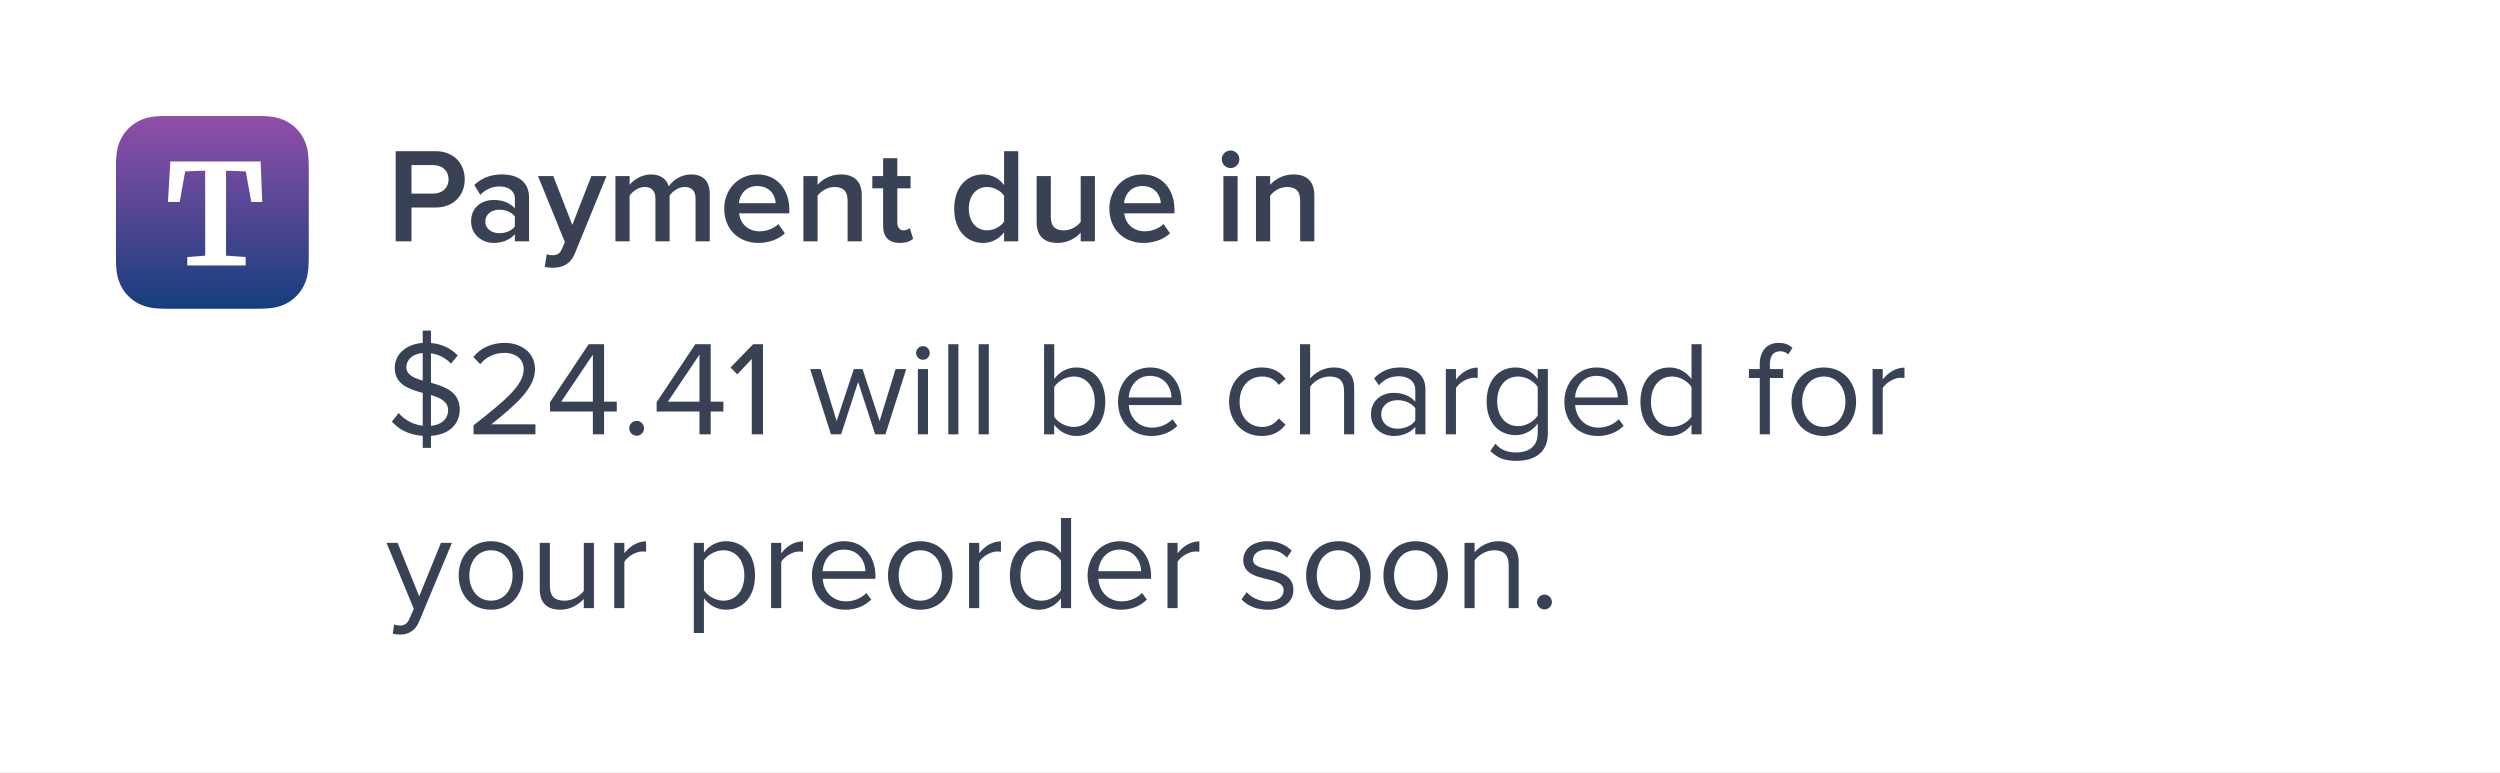
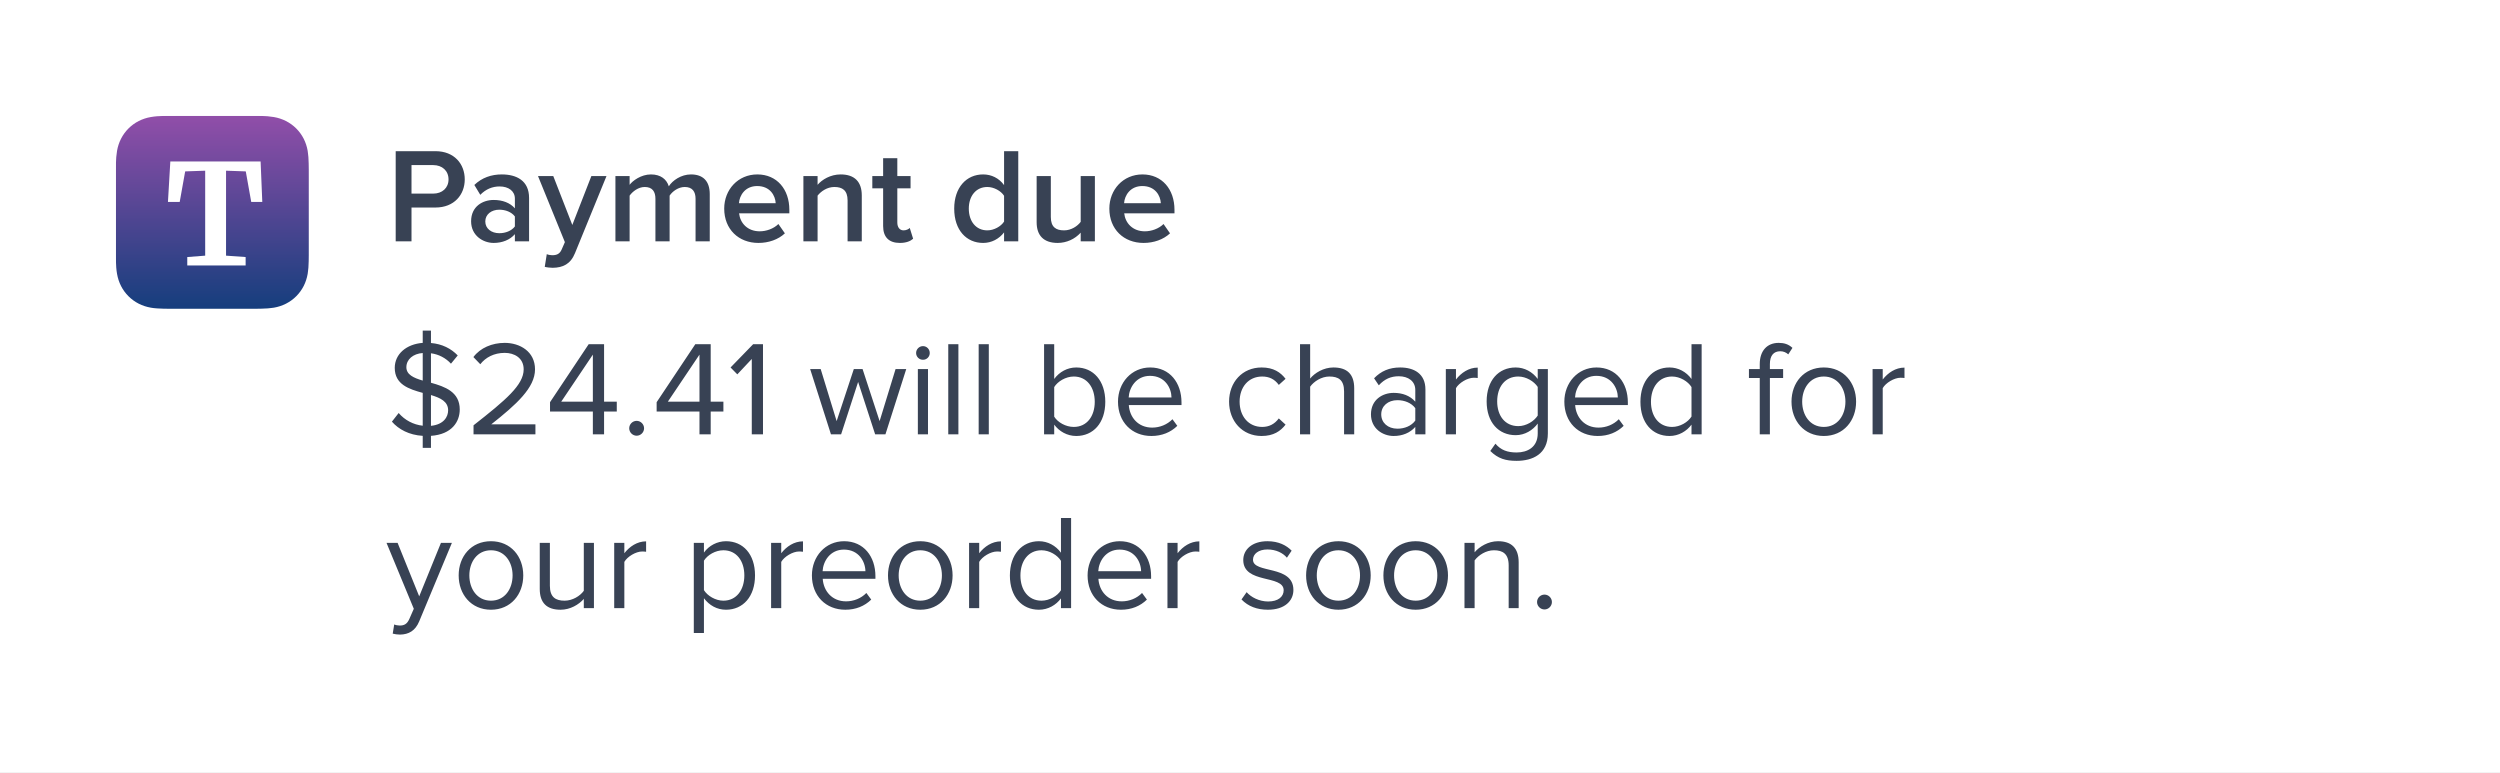
<svg xmlns="http://www.w3.org/2000/svg" xmlns:xlink="http://www.w3.org/1999/xlink" width="259" height="80" viewBox="0 0 259 80">
  <defs>
    <path id="a" d="M20 6.256l-.001-.716a30.346 30.346 0 0 0-.01-.604 8.77 8.77 0 0 0-.115-1.313 4.424 4.424 0 0 0-.411-1.25A4.196 4.196 0 0 0 17.626.538a4.43 4.43 0 0 0-1.248-.411A8.78 8.78 0 0 0 15.064.01a30.379 30.379 0 0 0-.604-.009L13.744 0H6.256L5.54.001c-.201.002-.403.004-.604.01-.438.011-.88.037-1.314.115a4.43 4.43 0 0 0-1.248.411A4.199 4.199 0 0 0 .538 2.374c-.204.4-.333.809-.412 1.249a8.77 8.77 0 0 0-.115 1.313c-.006.201-.008.403-.01.604L0 6.256v7.488c0 .239 0 .477.002.716 0 .201.003.403.009.604.011.438.037.88.115 1.313.079.44.208.85.412 1.25a4.193 4.193 0 0 0 1.836 1.836c.4.203.809.332 1.248.411.434.078.876.104 1.314.116.201.005.403.007.604.009l.716.001h7.488l.716-.001c.202-.002.403-.004.604-.01a8.78 8.78 0 0 0 1.314-.115 4.43 4.43 0 0 0 1.248-.411 4.19 4.19 0 0 0 1.837-1.836c.203-.4.332-.81.411-1.25a8.77 8.77 0 0 0 .116-1.313c.005-.201.007-.403.009-.604l.001-.716V6.256z" />
    <linearGradient id="b" x1="50%" x2="50%" y1="0%" y2="100%">
      <stop offset="0%" stop-color="#914EA9" />
      <stop offset="100%" stop-color="#153E7D" />
    </linearGradient>
  </defs>
  <g fill="none" fill-rule="evenodd">
    <path fill="#FFF" d="M0 0h259v80H0z" />
    <g transform="translate(12 12)">
      <mask id="c" fill="#fff">
        <use xlink:href="#a" />
      </mask>
      <path fill="url(#b)" mask="url(#c)" d="M0 0h20v20H0z" />
      <path fill="#FFF" fill-rule="nonzero" mask="url(#c)" d="M9.257 5.684l-2.073.072-.566 3.161H5.4l.246-4.191h9.353l.174 4.191h-1.146l-.565-3.161-2.044-.072v8.801l2.029.145v.87H7.401v-.87l1.856-.145z" />
    </g>
-     <path fill="#384254" fill-rule="nonzero" d="M43.794 46.4v-1.246c-1.414-.084-2.492-.672-3.192-1.47l.7-.896a3.825 3.825 0 0 0 2.492 1.316v-3.402c-1.428-.392-2.898-.868-2.898-2.59 0-1.442 1.218-2.464 2.898-2.59v-1.274h.854v1.288c1.162.098 2.086.574 2.772 1.288l-.7.854a3.406 3.406 0 0 0-2.072-1.078v3.052c1.442.406 2.982.938 2.982 2.772 0 1.26-.812 2.576-2.982 2.73V46.4h-.854zm2.632-3.892c0-.91-.798-1.288-1.778-1.582v3.192c1.33-.14 1.778-.938 1.778-1.61zM42.1 38.042c0 .77.742 1.106 1.694 1.386v-2.856c-.994.07-1.694.658-1.694 1.47zM55.47 45h-6.412v-.938c3.36-2.632 5.194-4.186 5.194-5.796 0-1.204-.994-1.708-1.96-1.708-1.12 0-1.988.476-2.534 1.176l-.714-.742c.714-.952 1.932-1.47 3.248-1.47 1.554 0 3.136.882 3.136 2.744 0 1.904-1.932 3.64-4.536 5.698h4.578V45zm7.112 0H61.42v-2.366h-4.438v-.966l4.004-6.006h1.596v5.95h1.316v1.022h-1.316V45zm-1.162-3.388V36.74l-3.276 4.872h3.276zm4.536 3.528c-.42 0-.77-.35-.77-.77 0-.42.35-.77.77-.77.42 0 .77.35.77.77 0 .42-.35.77-.77.77zm7.672-.14h-1.162v-2.366h-4.438v-.966l4.004-6.006h1.596v5.95h1.316v1.022h-1.316V45zm-1.162-3.388V36.74l-3.276 4.872h3.276zM79.046 45h-1.162v-7.812l-1.498 1.596-.7-.714 2.338-2.408h1.022V45zm12.684 0h-1.064l-1.764-5.432L87.138 45h-1.05l-2.156-6.762h1.092l1.652 5.39 1.778-5.39h.91l1.764 5.39 1.652-5.39h1.106L91.73 45zm3.892-7.728a.705.705 0 0 1-.714-.7c0-.392.322-.714.714-.714.392 0 .7.322.7.714 0 .392-.308.7-.7.7zM96.14 45h-1.05v-6.762h1.05V45zm3.15 0h-1.05v-9.338h1.05V45zm3.15 0h-1.05v-9.338h1.05V45zm6.776-1.834c.364.588 1.19 1.064 2.03 1.064 1.358 0 2.17-1.106 2.17-2.604s-.812-2.618-2.17-2.618c-.84 0-1.666.504-2.03 1.092v3.066zm0 1.834h-1.05v-9.338h1.05v3.598c.546-.742 1.372-1.19 2.282-1.19 1.778 0 3.01 1.386 3.01 3.556 0 2.198-1.246 3.542-3.01 3.542-.952 0-1.778-.49-2.282-1.176V45zm10.066.168c-2.016 0-3.458-1.442-3.458-3.556 0-1.96 1.4-3.542 3.332-3.542 2.044 0 3.248 1.596 3.248 3.626v.266h-5.46c.084 1.274.966 2.338 2.422 2.338.784 0 1.554-.308 2.1-.868l.504.686c-.686.672-1.596 1.05-2.688 1.05zm2.086-3.99c-.014-.994-.686-2.24-2.226-2.24-1.442 0-2.156 1.218-2.212 2.24h4.438zm9.338 3.99c-2.016 0-3.374-1.554-3.374-3.556s1.358-3.542 3.374-3.542c1.232 0 1.96.504 2.478 1.176l-.7.63c-.448-.616-1.022-.868-1.722-.868-1.428 0-2.338 1.106-2.338 2.604s.91 2.618 2.338 2.618c.7 0 1.274-.28 1.722-.882l.7.644c-.518.672-1.246 1.176-2.478 1.176zm9.59-.168h-1.05v-4.452c0-1.204-.602-1.54-1.526-1.54-.812 0-1.596.504-1.988 1.05V45h-1.05v-9.338h1.05v3.556c.462-.574 1.386-1.148 2.408-1.148 1.414 0 2.156.686 2.156 2.156V45zm7.378 0h-1.05v-.77c-.546.616-1.33.938-2.24.938-1.134 0-2.352-.77-2.352-2.24 0-1.526 1.204-2.226 2.352-2.226.924 0 1.694.294 2.24.91v-1.218c0-.896-.728-1.414-1.708-1.414-.812 0-1.47.28-2.072.938l-.49-.728c.728-.756 1.596-1.12 2.702-1.12 1.442 0 2.618.644 2.618 2.282V45zm-2.898-.588c.728 0 1.442-.28 1.848-.84v-1.288c-.406-.546-1.12-.826-1.848-.826-.994 0-1.68.616-1.68 1.47 0 .868.686 1.484 1.68 1.484zm6.062.588h-1.05v-6.762h1.05v1.078c.546-.7 1.33-1.232 2.254-1.232v1.078c-.126-.014-.252-.028-.406-.028-.658 0-1.54.532-1.848 1.078V45zm6.286 2.744c-1.134 0-1.918-.224-2.73-1.022l.532-.756c.56.658 1.232.91 2.198.91 1.12 0 2.184-.546 2.184-1.974V43.88c-.504.686-1.33 1.204-2.282 1.204-1.764 0-3.01-1.316-3.01-3.5 0-2.17 1.232-3.514 3.01-3.514.91 0 1.736.448 2.282 1.19v-1.022h1.05v6.664c0 2.142-1.582 2.842-3.234 2.842zm.168-3.598c.826 0 1.638-.504 2.016-1.092v-2.968c-.378-.574-1.19-1.078-2.016-1.078-1.372 0-2.184 1.078-2.184 2.576 0 1.484.812 2.562 2.184 2.562zm8.232 1.022c-2.016 0-3.458-1.442-3.458-3.556 0-1.96 1.4-3.542 3.332-3.542 2.044 0 3.248 1.596 3.248 3.626v.266h-5.46c.084 1.274.966 2.338 2.422 2.338.784 0 1.554-.308 2.1-.868l.504.686c-.686.672-1.596 1.05-2.688 1.05zm2.086-3.99c-.014-.994-.686-2.24-2.226-2.24-1.442 0-2.156 1.218-2.212 2.24h4.438zM176.29 45h-1.05v-1.008c-.504.686-1.33 1.176-2.282 1.176-1.764 0-3.01-1.344-3.01-3.542 0-2.17 1.246-3.556 3.01-3.556.91 0 1.736.448 2.282 1.19v-3.598h1.05V45zm-3.066-.77c.826 0 1.652-.49 2.016-1.078V40.1c-.364-.588-1.19-1.092-2.016-1.092-1.372 0-2.184 1.12-2.184 2.618 0 1.498.812 2.604 2.184 2.604zm10.136.77h-1.05v-5.838h-1.12v-.924h1.12v-.518c0-1.386.77-2.198 1.96-2.198.546 0 1.008.126 1.428.518l-.434.672a1.214 1.214 0 0 0-.826-.322c-.7 0-1.078.462-1.078 1.33v.518h1.372v.924h-1.372V45zm5.586.168c-2.058 0-3.346-1.596-3.346-3.556s1.288-3.542 3.346-3.542 3.346 1.582 3.346 3.542c0 1.96-1.288 3.556-3.346 3.556zm0-.938c1.442 0 2.24-1.232 2.24-2.618 0-1.372-.798-2.604-2.24-2.604-1.442 0-2.24 1.232-2.24 2.604 0 1.386.798 2.618 2.24 2.618zm6.104.77H194v-6.762h1.05v1.078c.546-.7 1.33-1.232 2.254-1.232v1.078c-.126-.014-.252-.028-.406-.028-.658 0-1.54.532-1.848 1.078V45zM40.686 65.646l.154-.952c.154.07.406.112.574.112.462 0 .77-.154 1.008-.714l.448-1.022-2.828-6.832h1.148l2.24 5.544 2.254-5.544h1.134l-3.388 8.134c-.406.98-1.092 1.358-1.988 1.372-.224 0-.574-.042-.756-.098zm10.178-2.478c-2.058 0-3.346-1.596-3.346-3.556s1.288-3.542 3.346-3.542 3.346 1.582 3.346 3.542c0 1.96-1.288 3.556-3.346 3.556zm0-.938c1.442 0 2.24-1.232 2.24-2.618 0-1.372-.798-2.604-2.24-2.604-1.442 0-2.24 1.232-2.24 2.604 0 1.386.798 2.618 2.24 2.618zm10.668.77h-1.05v-.952c-.518.588-1.4 1.12-2.408 1.12-1.414 0-2.156-.7-2.156-2.156v-4.774h1.05v4.452c0 1.19.602 1.54 1.526 1.54.812 0 1.596-.476 1.988-1.022v-4.97h1.05V63zm3.15 0h-1.05v-6.762h1.05v1.078c.546-.7 1.33-1.232 2.254-1.232v1.078c-.126-.014-.252-.028-.406-.028-.658 0-1.54.532-1.848 1.078V63zm10.528.168c-.924 0-1.722-.448-2.282-1.19v3.598h-1.05v-9.338h1.05v1.008a2.827 2.827 0 0 1 2.282-1.176c1.778 0 3.01 1.344 3.01 3.542 0 2.184-1.232 3.556-3.01 3.556zm-.266-.938c1.358 0 2.17-1.12 2.17-2.618 0-1.498-.812-2.604-2.17-2.604-.826 0-1.652.49-2.016 1.078v3.052c.364.588 1.19 1.092 2.016 1.092zm5.992.77h-1.05v-6.762h1.05v1.078c.546-.7 1.33-1.232 2.254-1.232v1.078c-.126-.014-.252-.028-.406-.028-.658 0-1.54.532-1.848 1.078V63zm6.636.168c-2.016 0-3.458-1.442-3.458-3.556 0-1.96 1.4-3.542 3.332-3.542 2.044 0 3.248 1.596 3.248 3.626v.266h-5.46c.084 1.274.966 2.338 2.422 2.338.784 0 1.554-.308 2.1-.868l.504.686c-.686.672-1.596 1.05-2.688 1.05zm2.086-3.99c-.014-.994-.686-2.24-2.226-2.24-1.442 0-2.156 1.218-2.212 2.24h4.438zm5.684 3.99c-2.058 0-3.346-1.596-3.346-3.556s1.288-3.542 3.346-3.542 3.346 1.582 3.346 3.542c0 1.96-1.288 3.556-3.346 3.556zm0-.938c1.442 0 2.24-1.232 2.24-2.618 0-1.372-.798-2.604-2.24-2.604-1.442 0-2.24 1.232-2.24 2.604 0 1.386.798 2.618 2.24 2.618zm6.104.77h-1.05v-6.762h1.05v1.078c.546-.7 1.33-1.232 2.254-1.232v1.078c-.126-.014-.252-.028-.406-.028-.658 0-1.54.532-1.848 1.078V63zm9.52 0h-1.05v-1.008c-.504.686-1.33 1.176-2.282 1.176-1.764 0-3.01-1.344-3.01-3.542 0-2.17 1.246-3.556 3.01-3.556.91 0 1.736.448 2.282 1.19v-3.598h1.05V63zm-3.066-.77c.826 0 1.652-.49 2.016-1.078V58.1c-.364-.588-1.19-1.092-2.016-1.092-1.372 0-2.184 1.12-2.184 2.618 0 1.498.812 2.604 2.184 2.604zm8.232.938c-2.016 0-3.458-1.442-3.458-3.556 0-1.96 1.4-3.542 3.332-3.542 2.044 0 3.248 1.596 3.248 3.626v.266h-5.46c.084 1.274.966 2.338 2.422 2.338.784 0 1.554-.308 2.1-.868l.504.686c-.686.672-1.596 1.05-2.688 1.05zm2.086-3.99c-.014-.994-.686-2.24-2.226-2.24-1.442 0-2.156 1.218-2.212 2.24h4.438zm3.78 3.822h-1.05v-6.762h1.05v1.078c.546-.7 1.33-1.232 2.254-1.232v1.078c-.126-.014-.252-.028-.406-.028-.658 0-1.54.532-1.848 1.078V63zm9.352.168c-1.12 0-2.044-.35-2.73-1.064l.532-.756c.448.518 1.302.966 2.226.966 1.036 0 1.61-.49 1.61-1.162 0-1.638-4.186-.63-4.186-3.136 0-1.064.896-1.946 2.506-1.946 1.162 0 1.974.434 2.506.98l-.49.728c-.406-.49-1.134-.854-2.016-.854-.924 0-1.498.462-1.498 1.064 0 1.47 4.186.504 4.186 3.136 0 1.134-.91 2.044-2.646 2.044zm7.308 0c-2.058 0-3.346-1.596-3.346-3.556s1.288-3.542 3.346-3.542 3.346 1.582 3.346 3.542c0 1.96-1.288 3.556-3.346 3.556zm0-.938c1.442 0 2.24-1.232 2.24-2.618 0-1.372-.798-2.604-2.24-2.604-1.442 0-2.24 1.232-2.24 2.604 0 1.386.798 2.618 2.24 2.618zm8.008.938c-2.058 0-3.346-1.596-3.346-3.556s1.288-3.542 3.346-3.542 3.346 1.582 3.346 3.542c0 1.96-1.288 3.556-3.346 3.556zm0-.938c1.442 0 2.24-1.232 2.24-2.618 0-1.372-.798-2.604-2.24-2.604-1.442 0-2.24 1.232-2.24 2.604 0 1.386.798 2.618 2.24 2.618zm10.668.77h-1.036v-4.424c0-1.204-.616-1.568-1.526-1.568-.826 0-1.596.504-2.002 1.05V63h-1.05v-6.762h1.05v.98c.476-.574 1.4-1.148 2.422-1.148 1.4 0 2.142.714 2.142 2.184V63zm2.674.14c-.42 0-.77-.35-.77-.77 0-.42.35-.77.77-.77.42 0 .77.35.77.77 0 .42-.35.77-.77.77zM42.632 25h-1.638v-9.338h4.116c1.96 0 3.038 1.33 3.038 2.926 0 1.582-1.092 2.912-3.038 2.912h-2.478V25zm2.254-4.942c.924 0 1.582-.588 1.582-1.47 0-.896-.658-1.484-1.582-1.484h-2.254v2.954h2.254zM54.812 25h-1.47v-.742c-.504.588-1.302.91-2.198.91-1.092 0-2.338-.756-2.338-2.24 0-1.568 1.232-2.212 2.338-2.212.924 0 1.694.294 2.198.868v-1.008c0-.784-.658-1.26-1.582-1.26-.756 0-1.428.28-2.002.868l-.616-1.022c.784-.756 1.764-1.092 2.842-1.092 1.512 0 2.828.63 2.828 2.436V25zm-3.08-.84c.63 0 1.26-.238 1.61-.7v-1.036c-.35-.462-.98-.7-1.61-.7-.826 0-1.456.49-1.456 1.218 0 .742.63 1.218 1.456 1.218zm4.704 3.486l.21-1.316c.154.07.392.112.56.112.476 0 .784-.14.98-.588l.336-.77-2.786-6.846h1.582l1.974 5.068 1.974-5.068h1.568l-3.262 7.98c-.462 1.148-1.26 1.512-2.31 1.526-.21 0-.63-.042-.826-.098zM73.53 25h-1.47v-4.41c0-.728-.322-1.218-1.12-1.218-.658 0-1.274.448-1.568.896V25h-1.47v-4.41c0-.728-.308-1.218-1.106-1.218-.658 0-1.26.462-1.568.896V25h-1.47v-6.762h1.47v.91c.294-.406 1.176-1.078 2.212-1.078 1.008 0 1.624.504 1.848 1.232.378-.602 1.274-1.232 2.296-1.232 1.232 0 1.946.672 1.946 2.044V25zm5.04.168c-2.044 0-3.542-1.414-3.542-3.556 0-1.96 1.428-3.542 3.43-3.542 2.03 0 3.318 1.54 3.318 3.668v.364h-5.208c.112 1.008.868 1.862 2.142 1.862.672 0 1.442-.266 1.932-.756l.672.966c-.686.644-1.68.994-2.744.994zm1.792-4.116c-.042-.798-.588-1.778-1.918-1.778-1.246 0-1.834.966-1.89 1.778h3.808zM89.28 25h-1.47v-4.228c0-1.064-.546-1.4-1.372-1.4-.742 0-1.386.448-1.736.896V25h-1.47v-6.762h1.47v.91c.448-.532 1.33-1.078 2.394-1.078 1.456 0 2.184.784 2.184 2.17V25zm3.948.168c-1.148 0-1.736-.616-1.736-1.75v-3.906h-1.12v-1.274h1.12V16.39h1.47v1.848h1.372v1.274h-1.372v3.542c0 .462.224.812.644.812.28 0 .532-.126.644-.252l.35 1.12c-.266.238-.7.434-1.372.434zM105.492 25h-1.47v-.924c-.518.672-1.288 1.092-2.17 1.092-1.722 0-2.996-1.316-2.996-3.556 0-2.184 1.26-3.542 2.996-3.542.854 0 1.638.378 2.17 1.106v-3.514h1.47V25zm-3.206-1.134c.686 0 1.414-.406 1.736-.91v-2.674c-.322-.504-1.05-.91-1.736-.91-1.176 0-1.918.938-1.918 2.24 0 1.316.742 2.254 1.918 2.254zM113.43 25h-1.47v-.896a3.234 3.234 0 0 1-2.38 1.064c-1.456 0-2.184-.77-2.184-2.142v-4.788h1.47v4.242c0 1.05.532 1.386 1.372 1.386.742 0 1.386-.434 1.722-.882v-4.746h1.47V25zm5.04.168c-2.044 0-3.542-1.414-3.542-3.556 0-1.96 1.428-3.542 3.43-3.542 2.03 0 3.318 1.54 3.318 3.668v.364h-5.208c.112 1.008.868 1.862 2.142 1.862.672 0 1.442-.266 1.932-.756l.672.966c-.686.644-1.68.994-2.744.994zm1.792-4.116c-.042-.798-.588-1.778-1.918-1.778-1.246 0-1.834.966-1.89 1.778h3.808zm7.224-3.64a.908.908 0 0 1-.91-.91c0-.504.406-.91.91-.91s.91.406.91.91-.406.91-.91.91zm.728 7.588h-1.47v-6.762h1.47V25zm7.952 0h-1.47v-4.228c0-1.064-.546-1.4-1.372-1.4-.742 0-1.386.448-1.736.896V25h-1.47v-6.762h1.47v.91c.448-.532 1.33-1.078 2.394-1.078 1.456 0 2.184.784 2.184 2.17V25z" />
+     <path fill="#384254" fill-rule="nonzero" d="M43.794 46.4v-1.246c-1.414-.084-2.492-.672-3.192-1.47l.7-.896a3.825 3.825 0 0 0 2.492 1.316v-3.402c-1.428-.392-2.898-.868-2.898-2.59 0-1.442 1.218-2.464 2.898-2.59v-1.274h.854v1.288c1.162.098 2.086.574 2.772 1.288l-.7.854a3.406 3.406 0 0 0-2.072-1.078v3.052c1.442.406 2.982.938 2.982 2.772 0 1.26-.812 2.576-2.982 2.73V46.4h-.854zm2.632-3.892c0-.91-.798-1.288-1.778-1.582v3.192c1.33-.14 1.778-.938 1.778-1.61zM42.1 38.042c0 .77.742 1.106 1.694 1.386v-2.856c-.994.07-1.694.658-1.694 1.47zM55.47 45h-6.412v-.938c3.36-2.632 5.194-4.186 5.194-5.796 0-1.204-.994-1.708-1.96-1.708-1.12 0-1.988.476-2.534 1.176l-.714-.742c.714-.952 1.932-1.47 3.248-1.47 1.554 0 3.136.882 3.136 2.744 0 1.904-1.932 3.64-4.536 5.698h4.578V45zm7.112 0H61.42v-2.366h-4.438v-.966l4.004-6.006h1.596v5.95h1.316v1.022h-1.316V45zm-1.162-3.388V36.74l-3.276 4.872h3.276zm4.536 3.528c-.42 0-.77-.35-.77-.77 0-.42.35-.77.77-.77.42 0 .77.35.77.77 0 .42-.35.77-.77.77zm7.672-.14h-1.162v-2.366h-4.438v-.966l4.004-6.006h1.596v5.95h1.316v1.022h-1.316V45zm-1.162-3.388V36.74l-3.276 4.872h3.276zM79.046 45h-1.162v-7.812l-1.498 1.596-.7-.714 2.338-2.408h1.022V45zm12.684 0h-1.064l-1.764-5.432L87.138 45h-1.05l-2.156-6.762h1.092l1.652 5.39 1.778-5.39h.91l1.764 5.39 1.652-5.39h1.106L91.73 45zm3.892-7.728a.705.705 0 0 1-.714-.7c0-.392.322-.714.714-.714.392 0 .7.322.7.714 0 .392-.308.7-.7.7zM96.14 45h-1.05v-6.762h1.05V45zm3.15 0h-1.05v-9.338h1.05V45zm3.15 0h-1.05v-9.338h1.05V45zm6.776-1.834c.364.588 1.19 1.064 2.03 1.064 1.358 0 2.17-1.106 2.17-2.604s-.812-2.618-2.17-2.618c-.84 0-1.666.504-2.03 1.092v3.066zm0 1.834h-1.05v-9.338h1.05v3.598c.546-.742 1.372-1.19 2.282-1.19 1.778 0 3.01 1.386 3.01 3.556 0 2.198-1.246 3.542-3.01 3.542-.952 0-1.778-.49-2.282-1.176V45zm10.066.168c-2.016 0-3.458-1.442-3.458-3.556 0-1.96 1.4-3.542 3.332-3.542 2.044 0 3.248 1.596 3.248 3.626v.266h-5.46c.084 1.274.966 2.338 2.422 2.338.784 0 1.554-.308 2.1-.868l.504.686c-.686.672-1.596 1.05-2.688 1.05zm2.086-3.99c-.014-.994-.686-2.24-2.226-2.24-1.442 0-2.156 1.218-2.212 2.24h4.438zm9.338 3.99c-2.016 0-3.374-1.554-3.374-3.556s1.358-3.542 3.374-3.542c1.232 0 1.96.504 2.478 1.176l-.7.63c-.448-.616-1.022-.868-1.722-.868-1.428 0-2.338 1.106-2.338 2.604s.91 2.618 2.338 2.618c.7 0 1.274-.28 1.722-.882l.7.644c-.518.672-1.246 1.176-2.478 1.176zm9.59-.168h-1.05v-4.452c0-1.204-.602-1.54-1.526-1.54-.812 0-1.596.504-1.988 1.05V45h-1.05v-9.338h1.05v3.556c.462-.574 1.386-1.148 2.408-1.148 1.414 0 2.156.686 2.156 2.156V45zm7.378 0h-1.05v-.77c-.546.616-1.33.938-2.24.938-1.134 0-2.352-.77-2.352-2.24 0-1.526 1.204-2.226 2.352-2.226.924 0 1.694.294 2.24.91v-1.218c0-.896-.728-1.414-1.708-1.414-.812 0-1.47.28-2.072.938l-.49-.728c.728-.756 1.596-1.12 2.702-1.12 1.442 0 2.618.644 2.618 2.282V45zm-2.898-.588c.728 0 1.442-.28 1.848-.84v-1.288c-.406-.546-1.12-.826-1.848-.826-.994 0-1.68.616-1.68 1.47 0 .868.686 1.484 1.68 1.484zm6.062.588h-1.05v-6.762h1.05v1.078c.546-.7 1.33-1.232 2.254-1.232v1.078c-.126-.014-.252-.028-.406-.028-.658 0-1.54.532-1.848 1.078V45zm6.286 2.744c-1.134 0-1.918-.224-2.73-1.022l.532-.756c.56.658 1.232.91 2.198.91 1.12 0 2.184-.546 2.184-1.974V43.88c-.504.686-1.33 1.204-2.282 1.204-1.764 0-3.01-1.316-3.01-3.5 0-2.17 1.232-3.514 3.01-3.514.91 0 1.736.448 2.282 1.19v-1.022h1.05v6.664c0 2.142-1.582 2.842-3.234 2.842zm.168-3.598c.826 0 1.638-.504 2.016-1.092v-2.968c-.378-.574-1.19-1.078-2.016-1.078-1.372 0-2.184 1.078-2.184 2.576 0 1.484.812 2.562 2.184 2.562zm8.232 1.022c-2.016 0-3.458-1.442-3.458-3.556 0-1.96 1.4-3.542 3.332-3.542 2.044 0 3.248 1.596 3.248 3.626v.266h-5.46c.084 1.274.966 2.338 2.422 2.338.784 0 1.554-.308 2.1-.868l.504.686c-.686.672-1.596 1.05-2.688 1.05zm2.086-3.99c-.014-.994-.686-2.24-2.226-2.24-1.442 0-2.156 1.218-2.212 2.24h4.438zM176.29 45h-1.05v-1.008c-.504.686-1.33 1.176-2.282 1.176-1.764 0-3.01-1.344-3.01-3.542 0-2.17 1.246-3.556 3.01-3.556.91 0 1.736.448 2.282 1.19v-3.598h1.05V45zm-3.066-.77c.826 0 1.652-.49 2.016-1.078V40.1c-.364-.588-1.19-1.092-2.016-1.092-1.372 0-2.184 1.12-2.184 2.618 0 1.498.812 2.604 2.184 2.604zm10.136.77h-1.05v-5.838h-1.12v-.924h1.12v-.518c0-1.386.77-2.198 1.96-2.198.546 0 1.008.126 1.428.518l-.434.672a1.214 1.214 0 0 0-.826-.322c-.7 0-1.078.462-1.078 1.33v.518h1.372v.924h-1.372V45zm5.586.168c-2.058 0-3.346-1.596-3.346-3.556s1.288-3.542 3.346-3.542 3.346 1.582 3.346 3.542c0 1.96-1.288 3.556-3.346 3.556zm0-.938c1.442 0 2.24-1.232 2.24-2.618 0-1.372-.798-2.604-2.24-2.604-1.442 0-2.24 1.232-2.24 2.604 0 1.386.798 2.618 2.24 2.618zm6.104.77H194v-6.762h1.05v1.078c.546-.7 1.33-1.232 2.254-1.232v1.078c-.126-.014-.252-.028-.406-.028-.658 0-1.54.532-1.848 1.078V45zM40.686 65.646l.154-.952c.154.07.406.112.574.112.462 0 .77-.154 1.008-.714l.448-1.022-2.828-6.832h1.148l2.24 5.544 2.254-5.544h1.134l-3.388 8.134c-.406.98-1.092 1.358-1.988 1.372-.224 0-.574-.042-.756-.098zm10.178-2.478c-2.058 0-3.346-1.596-3.346-3.556s1.288-3.542 3.346-3.542 3.346 1.582 3.346 3.542c0 1.96-1.288 3.556-3.346 3.556zm0-.938c1.442 0 2.24-1.232 2.24-2.618 0-1.372-.798-2.604-2.24-2.604-1.442 0-2.24 1.232-2.24 2.604 0 1.386.798 2.618 2.24 2.618zm10.668.77h-1.05v-.952c-.518.588-1.4 1.12-2.408 1.12-1.414 0-2.156-.7-2.156-2.156v-4.774h1.05v4.452c0 1.19.602 1.54 1.526 1.54.812 0 1.596-.476 1.988-1.022v-4.97h1.05V63zm3.15 0h-1.05v-6.762h1.05v1.078c.546-.7 1.33-1.232 2.254-1.232v1.078c-.126-.014-.252-.028-.406-.028-.658 0-1.54.532-1.848 1.078V63zm10.528.168c-.924 0-1.722-.448-2.282-1.19v3.598h-1.05v-9.338h1.05v1.008a2.827 2.827 0 0 1 2.282-1.176c1.778 0 3.01 1.344 3.01 3.542 0 2.184-1.232 3.556-3.01 3.556zm-.266-.938c1.358 0 2.17-1.12 2.17-2.618 0-1.498-.812-2.604-2.17-2.604-.826 0-1.652.49-2.016 1.078v3.052c.364.588 1.19 1.092 2.016 1.092zm5.992.77h-1.05v-6.762h1.05v1.078c.546-.7 1.33-1.232 2.254-1.232v1.078c-.126-.014-.252-.028-.406-.028-.658 0-1.54.532-1.848 1.078V63zm6.636.168c-2.016 0-3.458-1.442-3.458-3.556 0-1.96 1.4-3.542 3.332-3.542 2.044 0 3.248 1.596 3.248 3.626v.266h-5.46c.084 1.274.966 2.338 2.422 2.338.784 0 1.554-.308 2.1-.868l.504.686c-.686.672-1.596 1.05-2.688 1.05zm2.086-3.99c-.014-.994-.686-2.24-2.226-2.24-1.442 0-2.156 1.218-2.212 2.24h4.438zm5.684 3.99c-2.058 0-3.346-1.596-3.346-3.556s1.288-3.542 3.346-3.542 3.346 1.582 3.346 3.542c0 1.96-1.288 3.556-3.346 3.556zm0-.938c1.442 0 2.24-1.232 2.24-2.618 0-1.372-.798-2.604-2.24-2.604-1.442 0-2.24 1.232-2.24 2.604 0 1.386.798 2.618 2.24 2.618zm6.104.77h-1.05v-6.762h1.05v1.078c.546-.7 1.33-1.232 2.254-1.232v1.078c-.126-.014-.252-.028-.406-.028-.658 0-1.54.532-1.848 1.078V63zm9.52 0h-1.05v-1.008c-.504.686-1.33 1.176-2.282 1.176-1.764 0-3.01-1.344-3.01-3.542 0-2.17 1.246-3.556 3.01-3.556.91 0 1.736.448 2.282 1.19v-3.598h1.05V63zm-3.066-.77c.826 0 1.652-.49 2.016-1.078V58.1c-.364-.588-1.19-1.092-2.016-1.092-1.372 0-2.184 1.12-2.184 2.618 0 1.498.812 2.604 2.184 2.604zm8.232.938c-2.016 0-3.458-1.442-3.458-3.556 0-1.96 1.4-3.542 3.332-3.542 2.044 0 3.248 1.596 3.248 3.626v.266h-5.46c.084 1.274.966 2.338 2.422 2.338.784 0 1.554-.308 2.1-.868l.504.686c-.686.672-1.596 1.05-2.688 1.05zm2.086-3.99c-.014-.994-.686-2.24-2.226-2.24-1.442 0-2.156 1.218-2.212 2.24h4.438zm3.78 3.822h-1.05v-6.762h1.05v1.078c.546-.7 1.33-1.232 2.254-1.232v1.078c-.126-.014-.252-.028-.406-.028-.658 0-1.54.532-1.848 1.078V63zm9.352.168c-1.12 0-2.044-.35-2.73-1.064l.532-.756c.448.518 1.302.966 2.226.966 1.036 0 1.61-.49 1.61-1.162 0-1.638-4.186-.63-4.186-3.136 0-1.064.896-1.946 2.506-1.946 1.162 0 1.974.434 2.506.98l-.49.728c-.406-.49-1.134-.854-2.016-.854-.924 0-1.498.462-1.498 1.064 0 1.47 4.186.504 4.186 3.136 0 1.134-.91 2.044-2.646 2.044zm7.308 0c-2.058 0-3.346-1.596-3.346-3.556s1.288-3.542 3.346-3.542 3.346 1.582 3.346 3.542c0 1.96-1.288 3.556-3.346 3.556zm0-.938c1.442 0 2.24-1.232 2.24-2.618 0-1.372-.798-2.604-2.24-2.604-1.442 0-2.24 1.232-2.24 2.604 0 1.386.798 2.618 2.24 2.618zm8.008.938c-2.058 0-3.346-1.596-3.346-3.556s1.288-3.542 3.346-3.542 3.346 1.582 3.346 3.542c0 1.96-1.288 3.556-3.346 3.556zm0-.938c1.442 0 2.24-1.232 2.24-2.618 0-1.372-.798-2.604-2.24-2.604-1.442 0-2.24 1.232-2.24 2.604 0 1.386.798 2.618 2.24 2.618zm10.668.77h-1.036v-4.424c0-1.204-.616-1.568-1.526-1.568-.826 0-1.596.504-2.002 1.05V63h-1.05v-6.762h1.05v.98c.476-.574 1.4-1.148 2.422-1.148 1.4 0 2.142.714 2.142 2.184V63zm2.674.14c-.42 0-.77-.35-.77-.77 0-.42.35-.77.77-.77.42 0 .77.35.77.77 0 .42-.35.77-.77.77zM42.632 25h-1.638v-9.338h4.116c1.96 0 3.038 1.33 3.038 2.926 0 1.582-1.092 2.912-3.038 2.912h-2.478V25zm2.254-4.942c.924 0 1.582-.588 1.582-1.47 0-.896-.658-1.484-1.582-1.484h-2.254v2.954h2.254zM54.812 25h-1.47v-.742c-.504.588-1.302.91-2.198.91-1.092 0-2.338-.756-2.338-2.24 0-1.568 1.232-2.212 2.338-2.212.924 0 1.694.294 2.198.868v-1.008c0-.784-.658-1.26-1.582-1.26-.756 0-1.428.28-2.002.868l-.616-1.022c.784-.756 1.764-1.092 2.842-1.092 1.512 0 2.828.63 2.828 2.436V25zm-3.08-.84c.63 0 1.26-.238 1.61-.7v-1.036c-.35-.462-.98-.7-1.61-.7-.826 0-1.456.49-1.456 1.218 0 .742.63 1.218 1.456 1.218zm4.704 3.486l.21-1.316c.154.07.392.112.56.112.476 0 .784-.14.98-.588l.336-.77-2.786-6.846h1.582l1.974 5.068 1.974-5.068h1.568l-3.262 7.98c-.462 1.148-1.26 1.512-2.31 1.526-.21 0-.63-.042-.826-.098zM73.53 25h-1.47v-4.41c0-.728-.322-1.218-1.12-1.218-.658 0-1.274.448-1.568.896V25h-1.47v-4.41c0-.728-.308-1.218-1.106-1.218-.658 0-1.26.462-1.568.896V25h-1.47v-6.762h1.47v.91c.294-.406 1.176-1.078 2.212-1.078 1.008 0 1.624.504 1.848 1.232.378-.602 1.274-1.232 2.296-1.232 1.232 0 1.946.672 1.946 2.044V25zm5.04.168c-2.044 0-3.542-1.414-3.542-3.556 0-1.96 1.428-3.542 3.43-3.542 2.03 0 3.318 1.54 3.318 3.668v.364h-5.208c.112 1.008.868 1.862 2.142 1.862.672 0 1.442-.266 1.932-.756l.672.966c-.686.644-1.68.994-2.744.994zm1.792-4.116c-.042-.798-.588-1.778-1.918-1.778-1.246 0-1.834.966-1.89 1.778h3.808zM89.28 25h-1.47v-4.228c0-1.064-.546-1.4-1.372-1.4-.742 0-1.386.448-1.736.896V25h-1.47v-6.762h1.47v.91c.448-.532 1.33-1.078 2.394-1.078 1.456 0 2.184.784 2.184 2.17V25zm3.948.168c-1.148 0-1.736-.616-1.736-1.75v-3.906h-1.12v-1.274h1.12V16.39h1.47v1.848h1.372v1.274h-1.372v3.542c0 .462.224.812.644.812.28 0 .532-.126.644-.252l.35 1.12c-.266.238-.7.434-1.372.434zM105.492 25h-1.47v-.924c-.518.672-1.288 1.092-2.17 1.092-1.722 0-2.996-1.316-2.996-3.556 0-2.184 1.26-3.542 2.996-3.542.854 0 1.638.378 2.17 1.106v-3.514h1.47V25zm-3.206-1.134c.686 0 1.414-.406 1.736-.91v-2.674c-.322-.504-1.05-.91-1.736-.91-1.176 0-1.918.938-1.918 2.24 0 1.316.742 2.254 1.918 2.254zM113.43 25h-1.47v-.896a3.234 3.234 0 0 1-2.38 1.064c-1.456 0-2.184-.77-2.184-2.142v-4.788h1.47v4.242c0 1.05.532 1.386 1.372 1.386.742 0 1.386-.434 1.722-.882v-4.746h1.47V25zm5.04.168c-2.044 0-3.542-1.414-3.542-3.556 0-1.96 1.428-3.542 3.43-3.542 2.03 0 3.318 1.54 3.318 3.668v.364h-5.208c.112 1.008.868 1.862 2.142 1.862.672 0 1.442-.266 1.932-.756l.672.966c-.686.644-1.68.994-2.744.994zm1.792-4.116c-.042-.798-.588-1.778-1.918-1.778-1.246 0-1.834.966-1.89 1.778h3.808z" />
  </g>
</svg>
